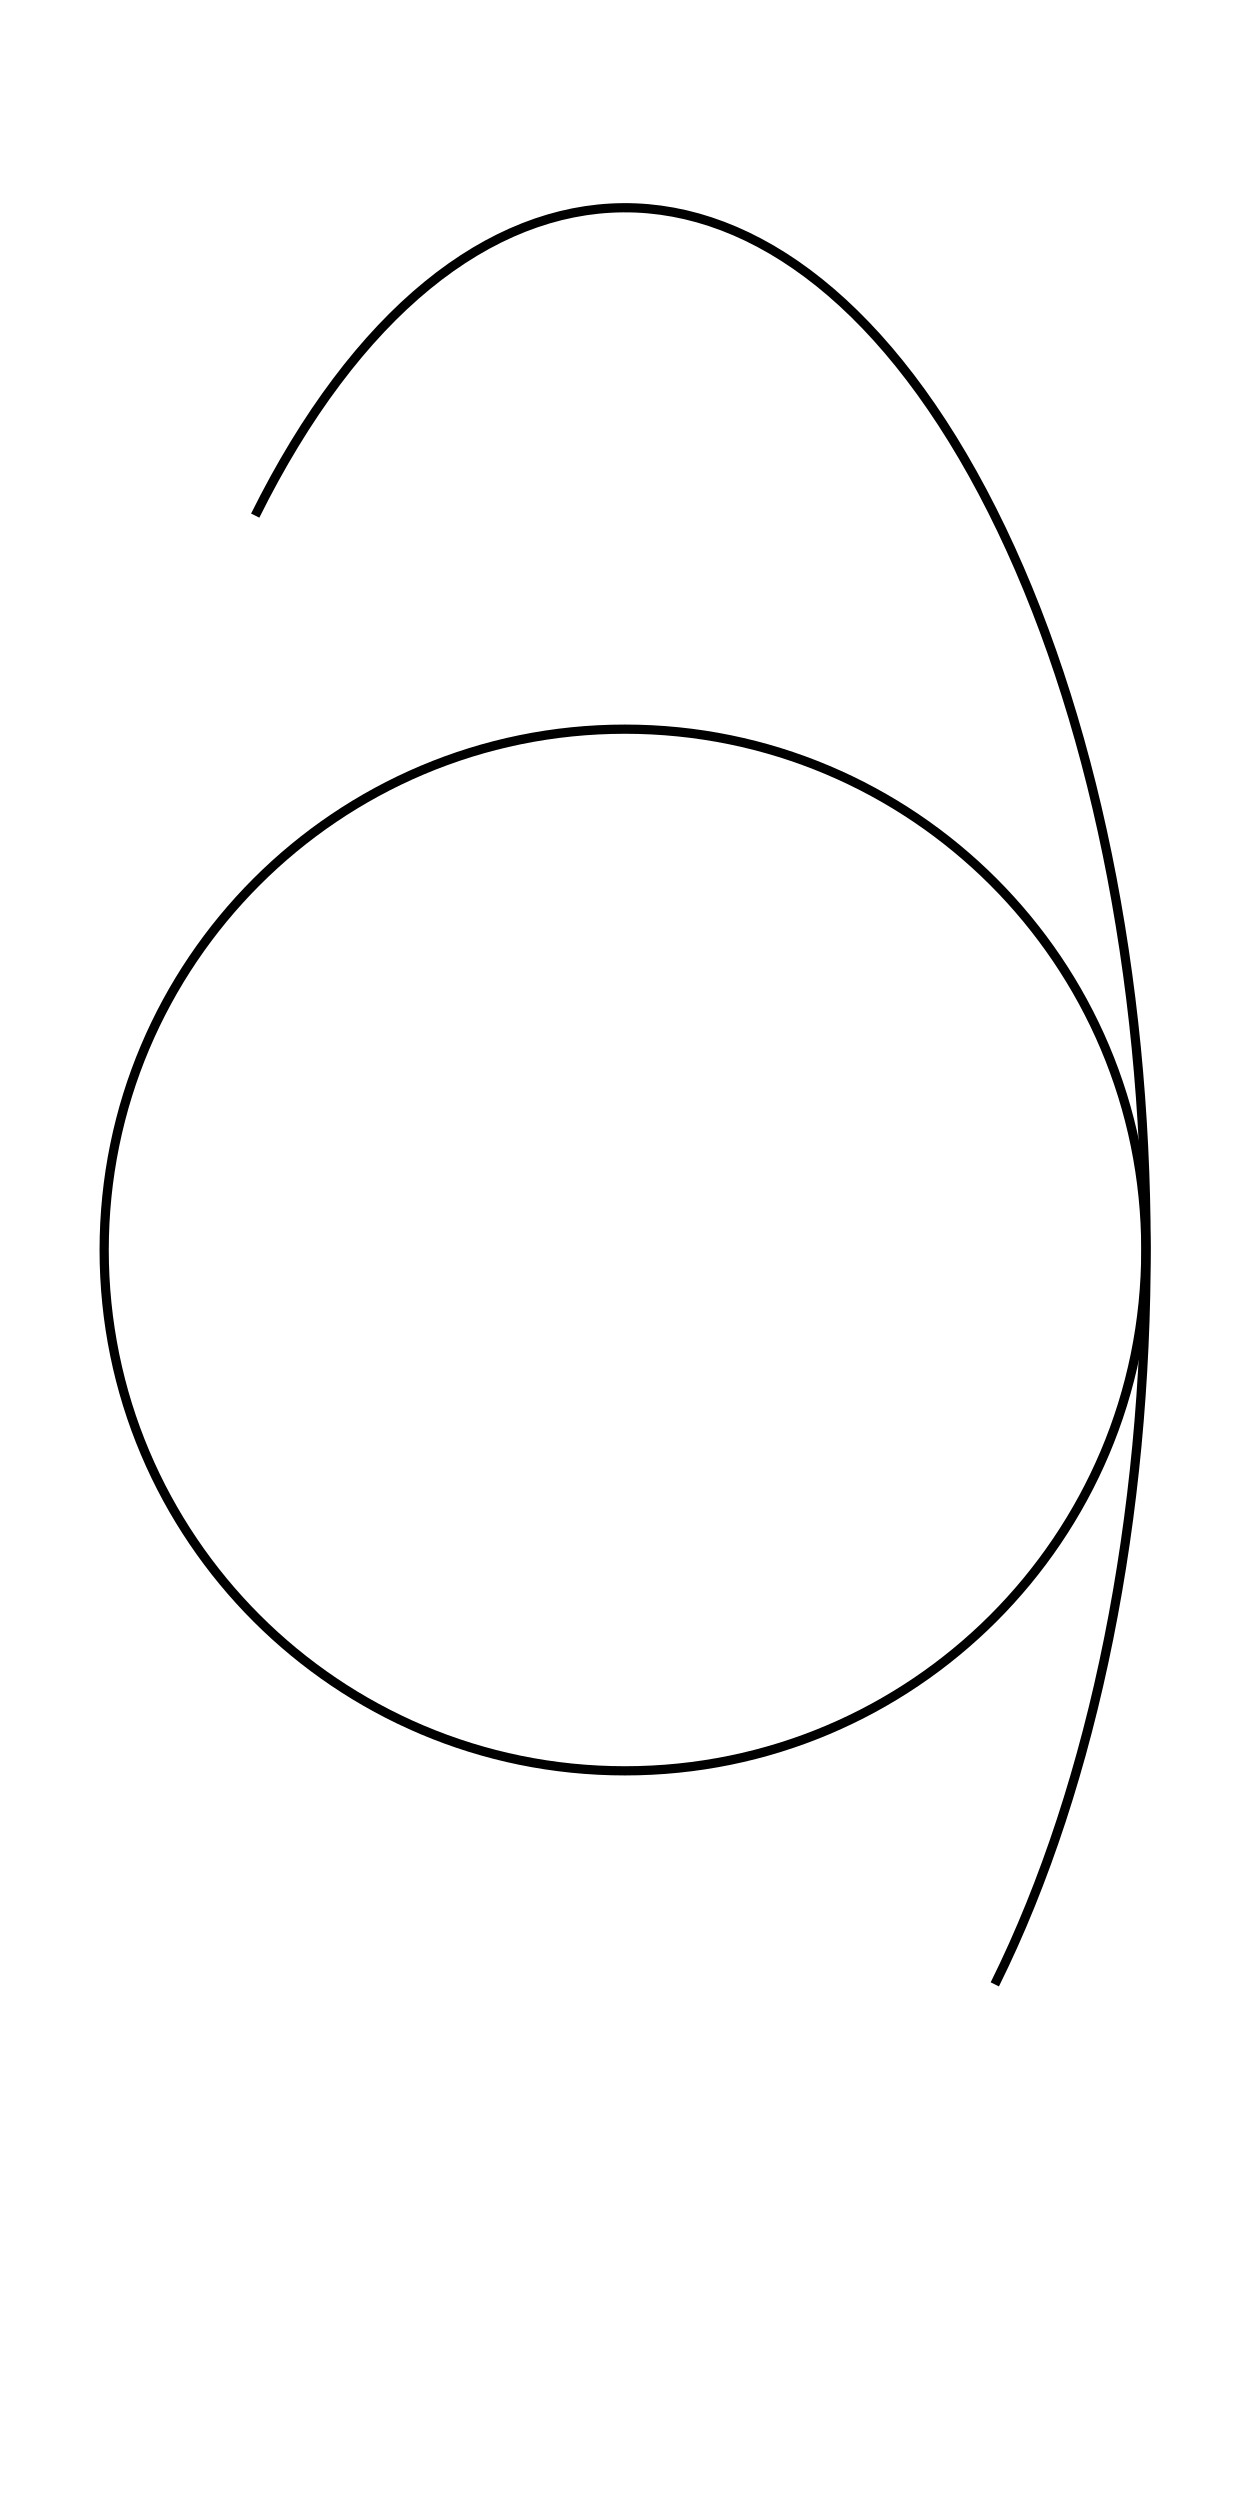
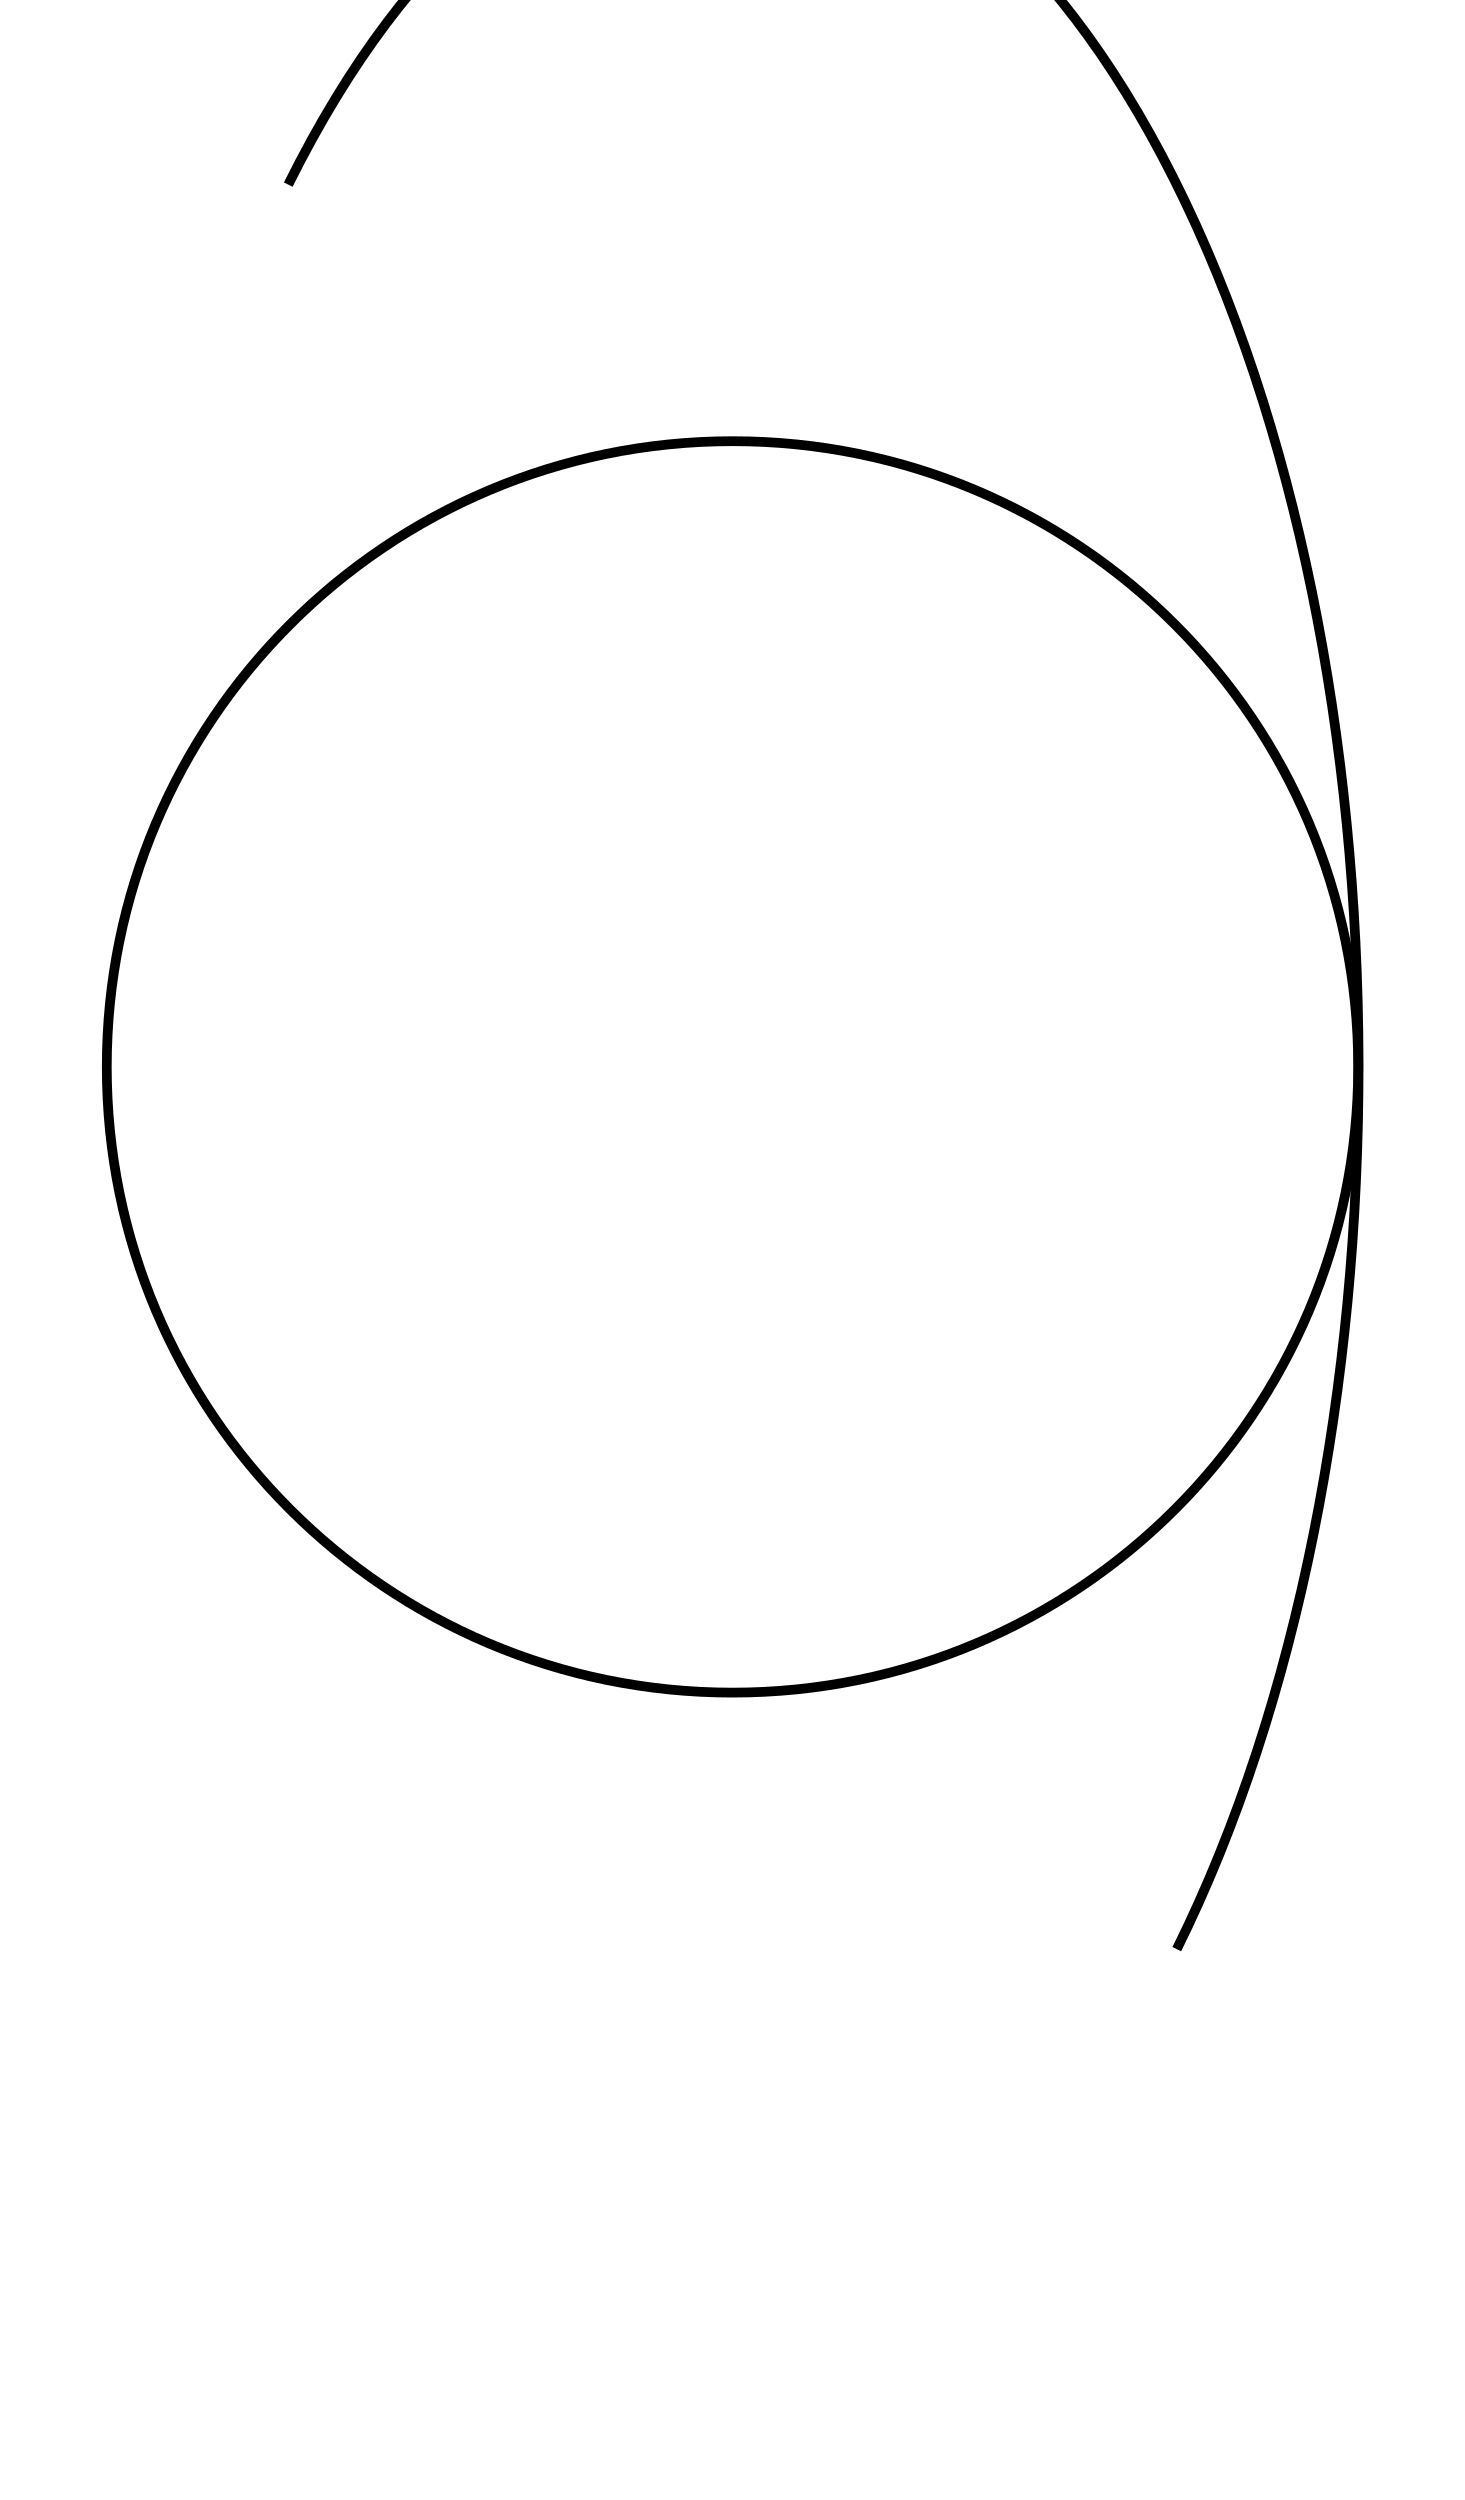
- <svg xmlns="http://www.w3.org/2000/svg" width="50.0" height="100.0" viewBox="-30.00 -55.00 60.00 110.00">
-   <g fill="none" stroke="black" stroke-width="0.02%" transform="translate(0, 0) scale(25, -25)">
+ <svg xmlns="http://www.w3.org/2000/svg" width="58.6" height="100.0" viewBox="-34.29 -63.58 68.58 110.00">
+   <g fill="none" stroke="black" stroke-width="0.017%" transform="translate(0, -17.1511) scale(29.2915, -29.2915)">
    <circle cx="0.00" cy="0.00" r="1.00" />
-     <path d="M 0.71,-1.41 A 1.00 2.00 0 0 1 -0.71,1.41" />
+     <path d="M 0.71,-1.41 A 1.00 2.00 0.00 0 1 -0.71,1.41" />
  </g>
</svg>
